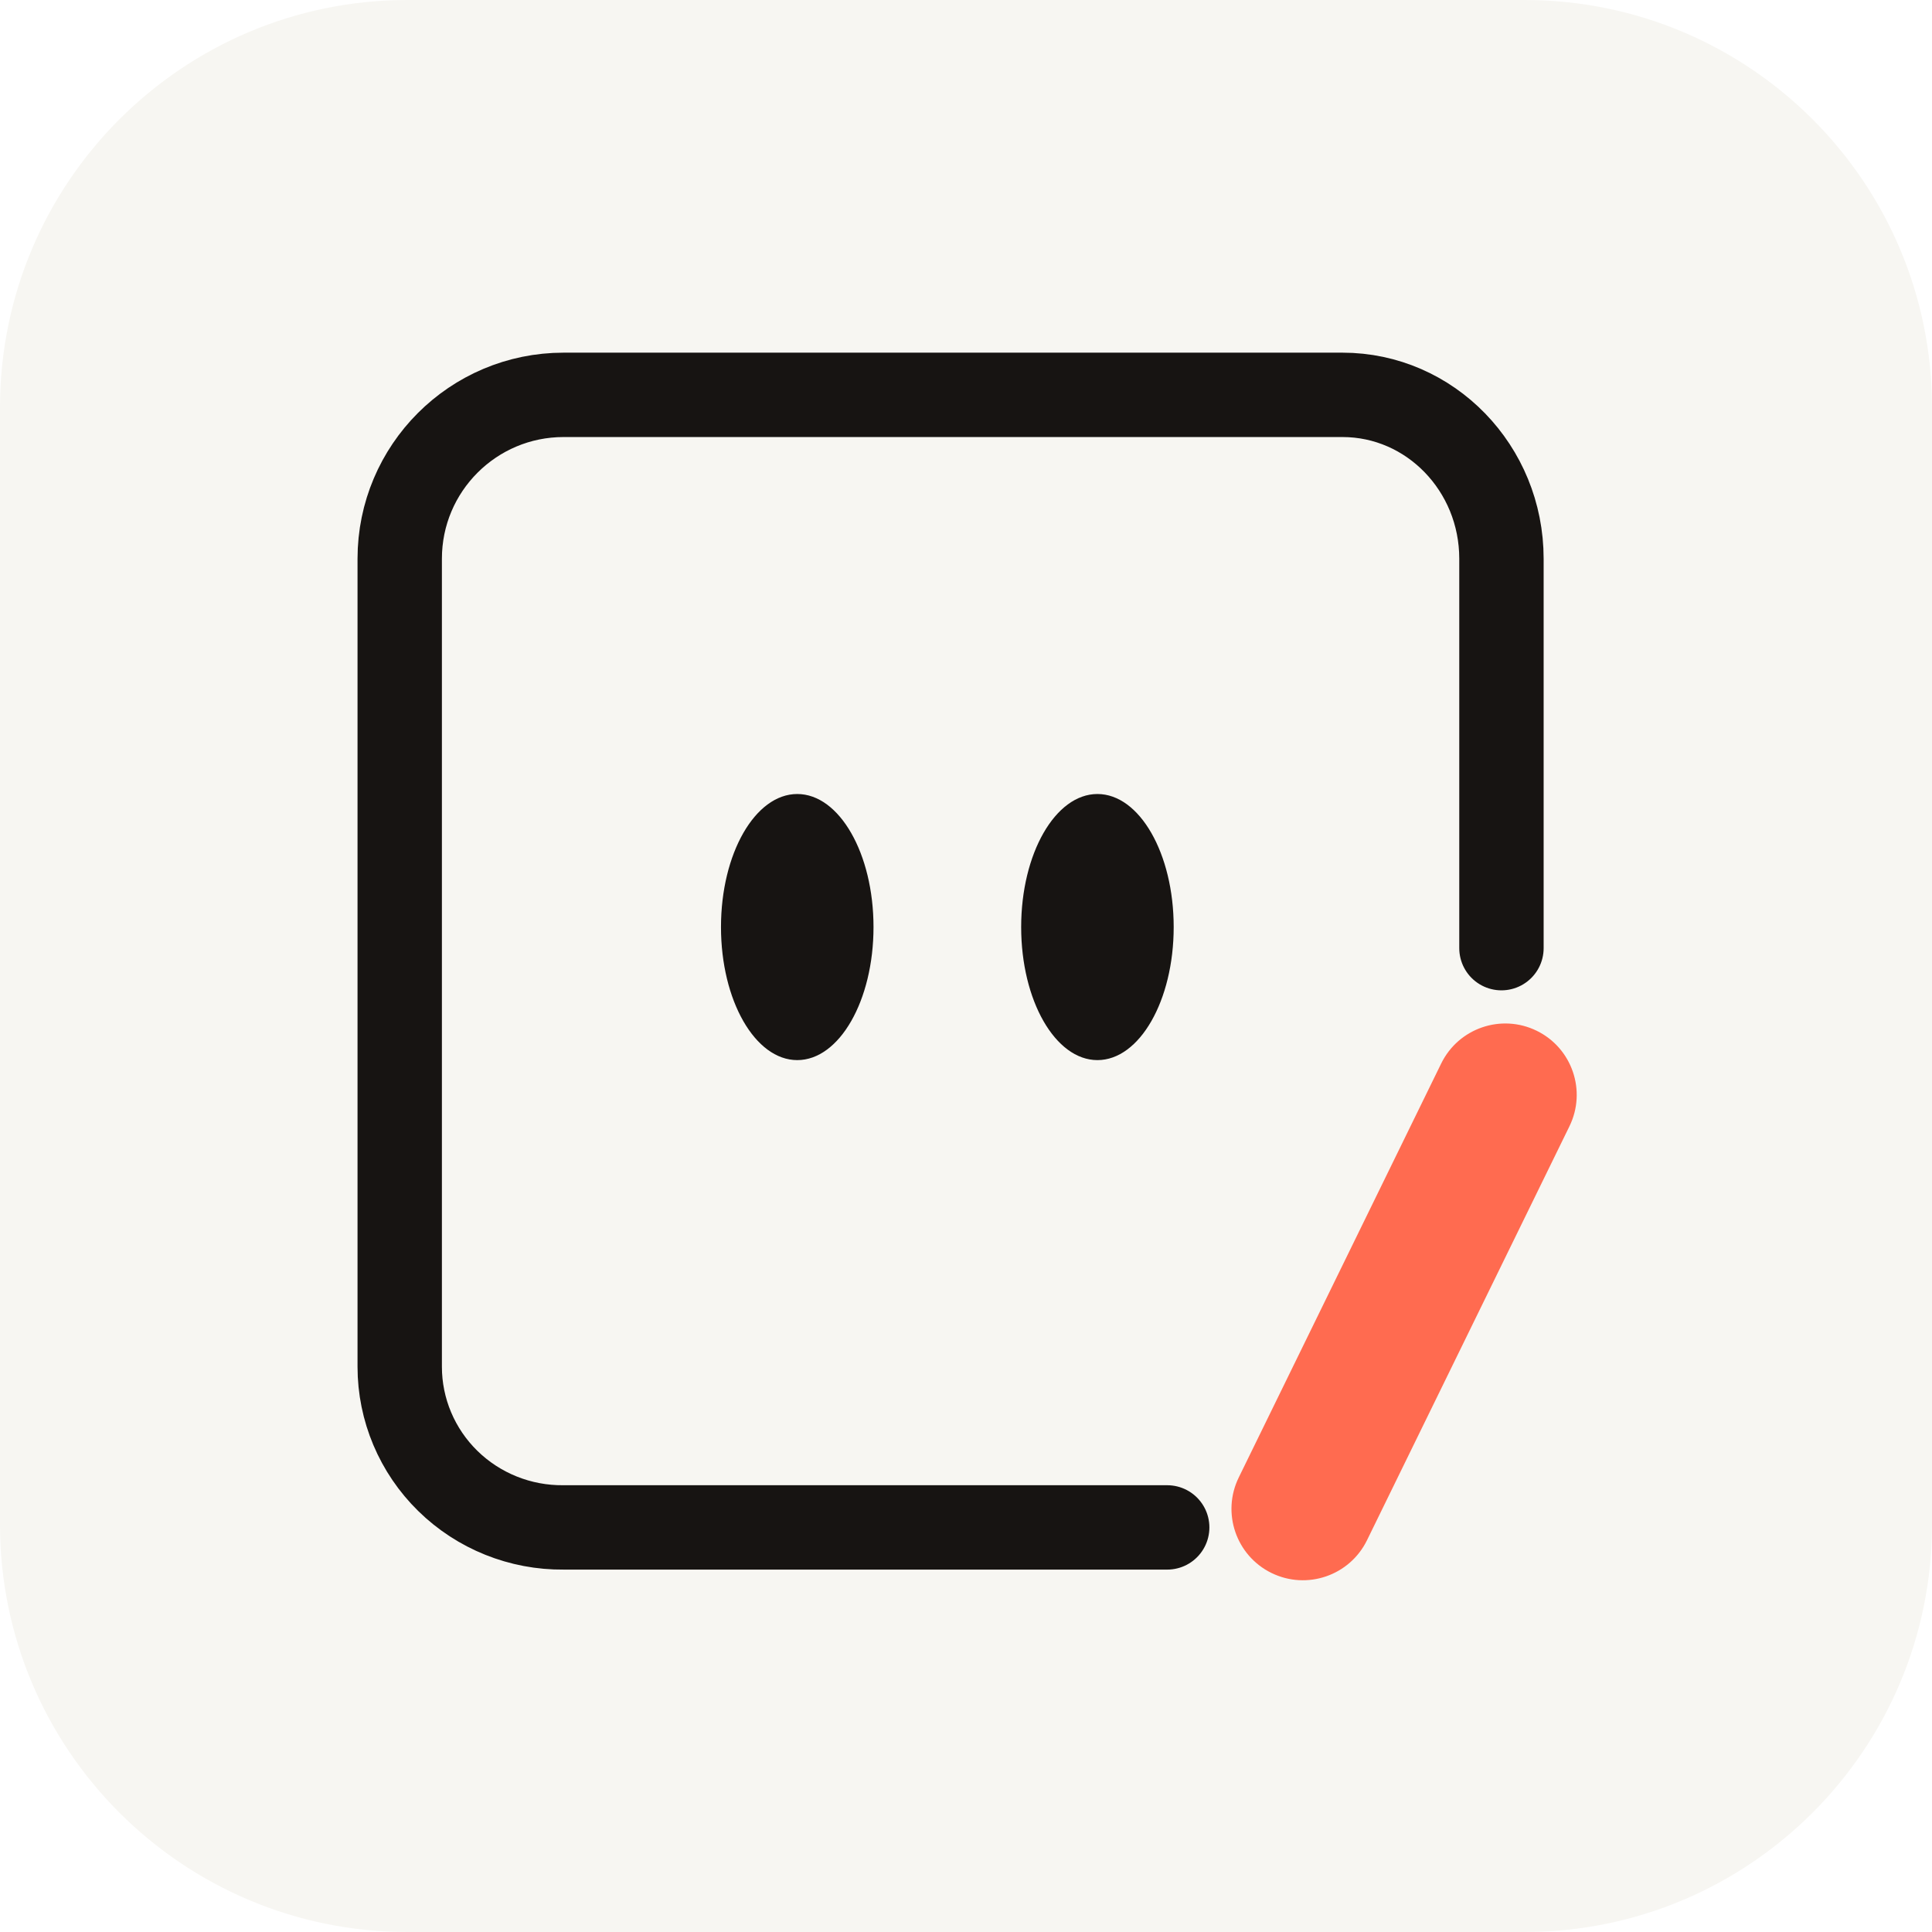
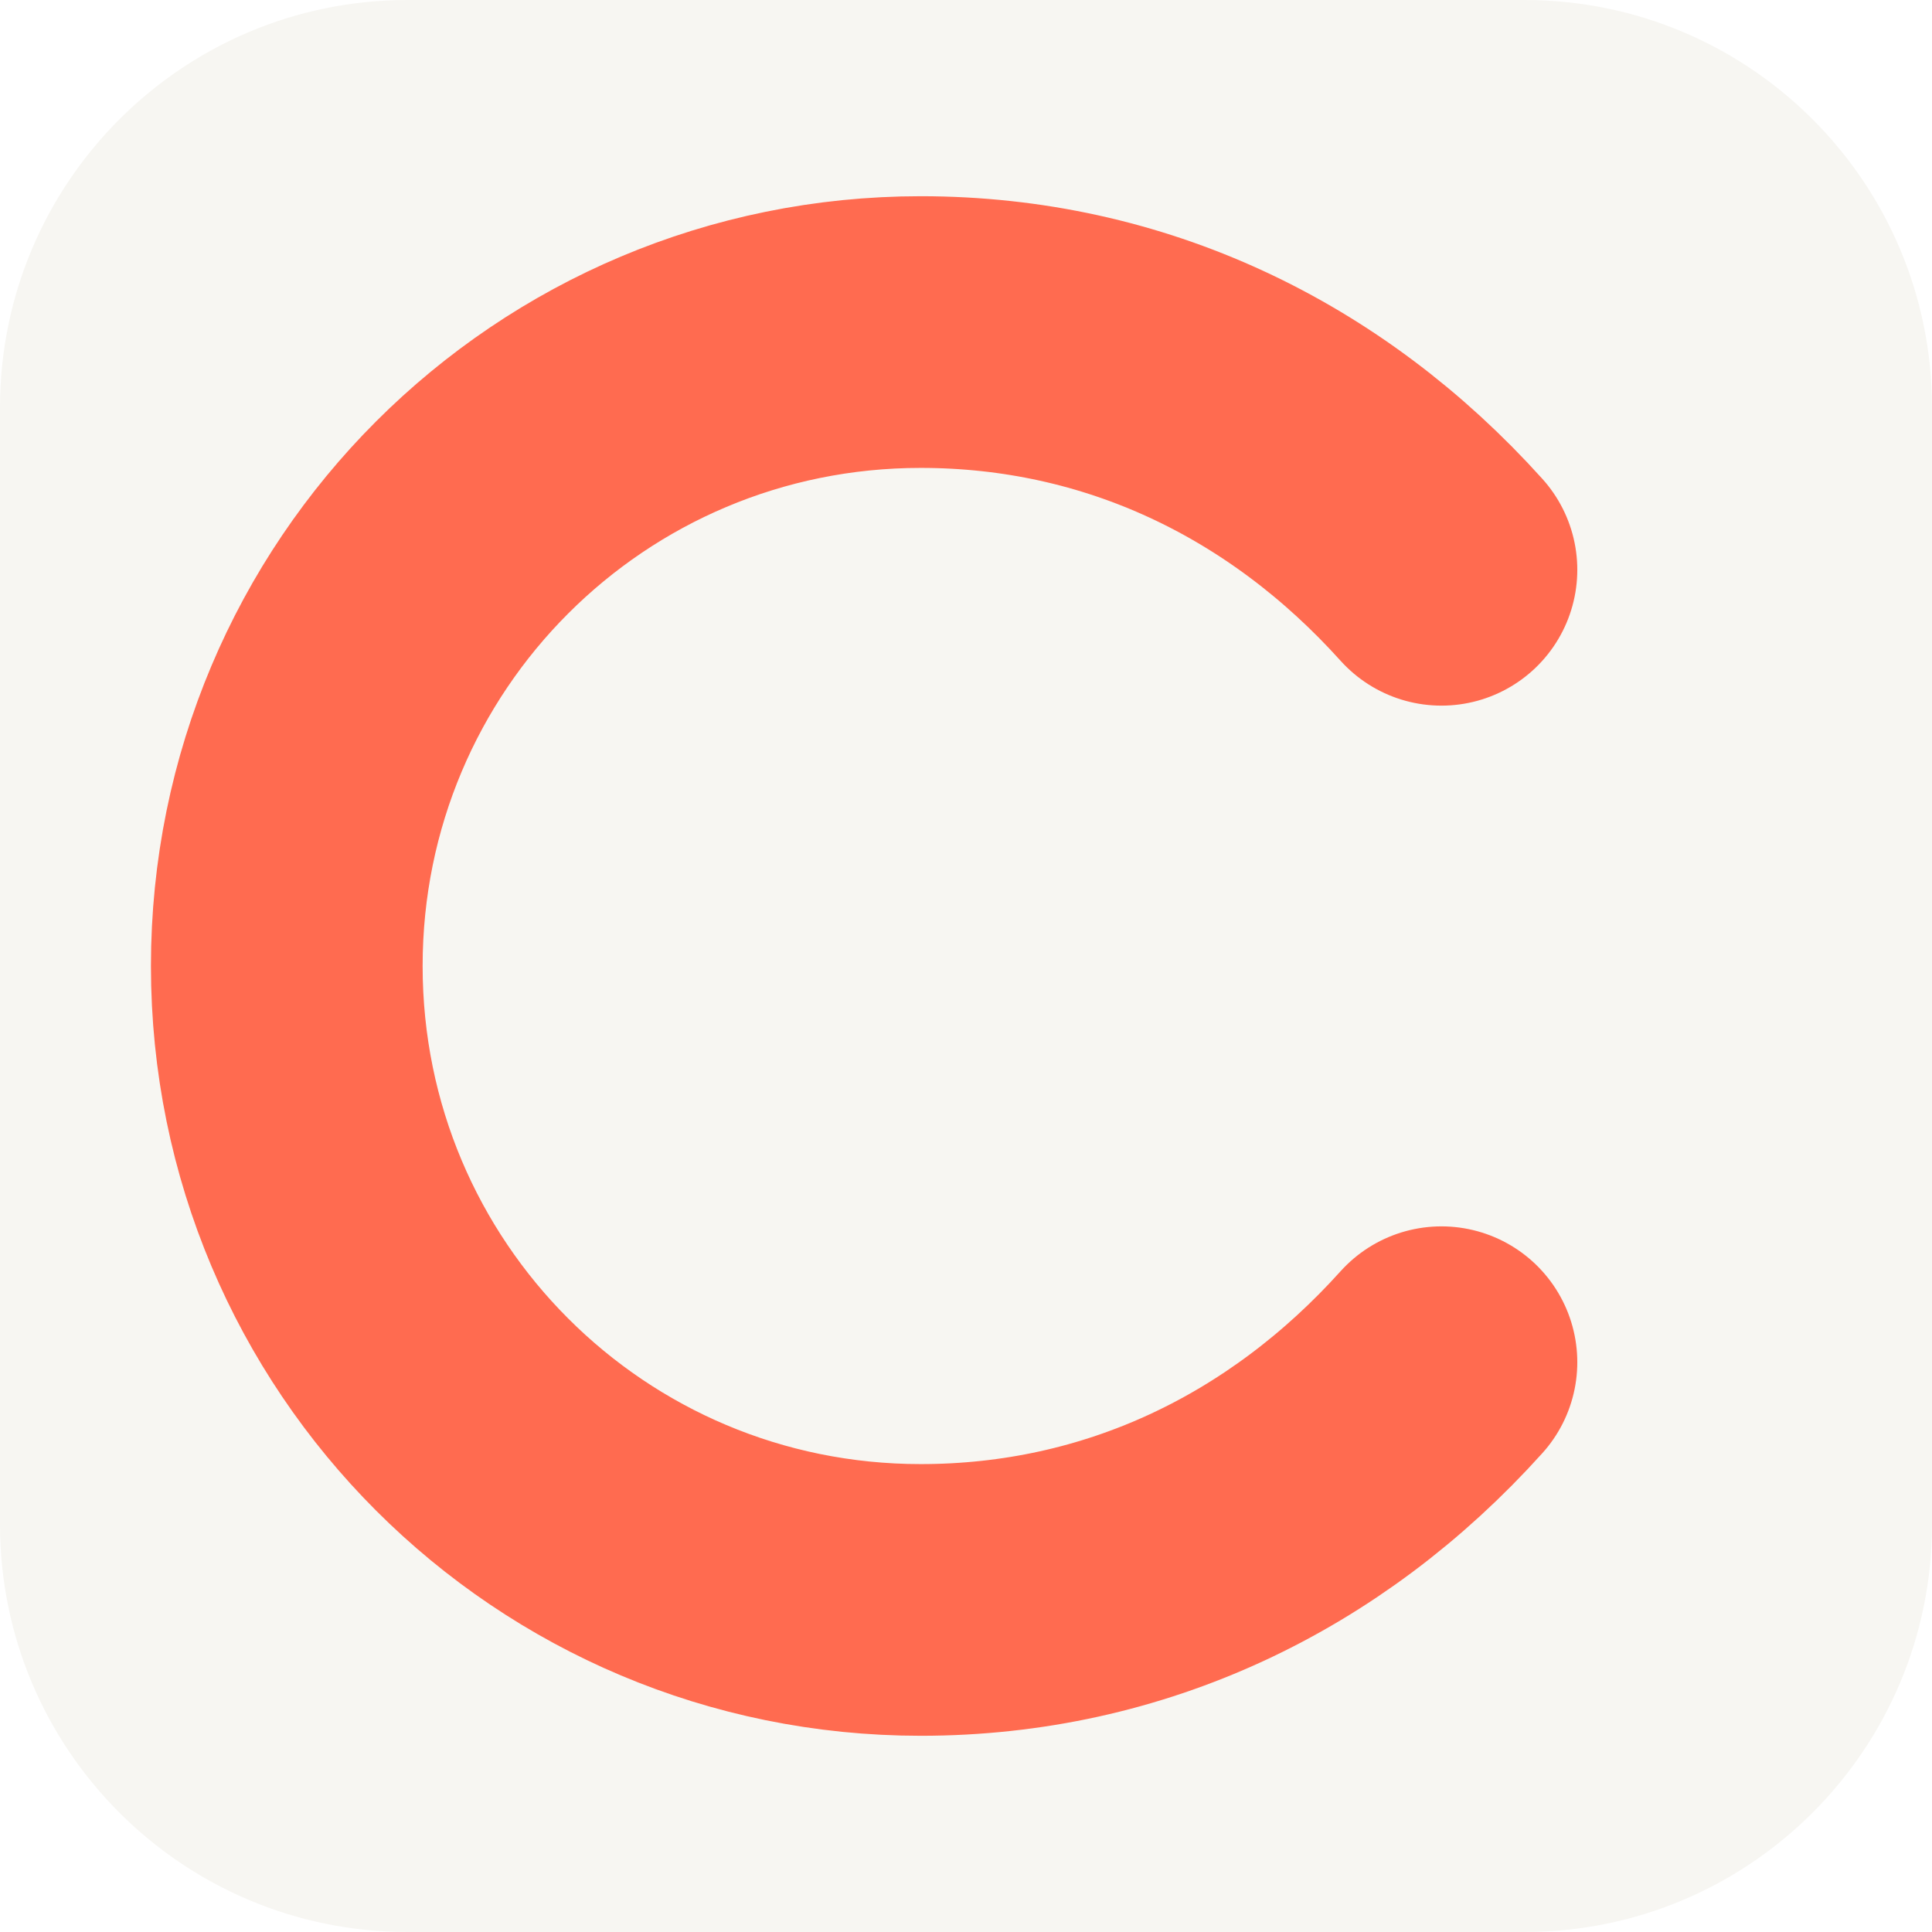
- <svg xmlns="http://www.w3.org/2000/svg" viewBox="0 0 1024 1024" width="1024" height="1024" role="img" aria-label="Clash app icon">
+ <svg xmlns="http://www.w3.org/2000/svg" viewBox="0 0 1024 1024" width="1024" height="1024" role="img" aria-label="Clash C app icon">
  <rect x="0" y="0" width="1024" height="1024" rx="216" fill="#F7F6F2" />
-   <g transform="translate(512 512) scale(0.86) translate(-636 -601)">
-     <path d="M 966 590          L 966 350          A 98 101 0 0 0 868 249          L 388 249          A 101 101 0 0 0 287 350          L 287 848          A 100 99 0 0 0 388 947          L 760 947" fill="none" stroke="#171412" stroke-width="52" stroke-linecap="round" stroke-linejoin="round" />
-     <ellipse cx="532" cy="577" rx="47" ry="82" fill="#171412" />
-     <ellipse cx="717" cy="577" rx="47" ry="82" fill="#171412" />
-     <rect x="862" y="622" width="88" height="372" rx="44" ry="44" fill="#FF6B50" transform="rotate(26.06 906 808)" />
-   </g>
+   <path d="M 764 302 C 692 222 596 176 488 176 C 302 176 152 326 152 512 C 152 698 302 848 488 848 C 596 848 692 802 764 722" fill="none" stroke="#FF6B50" stroke-width="144" stroke-linecap="round" stroke-linejoin="round" />
</svg>
